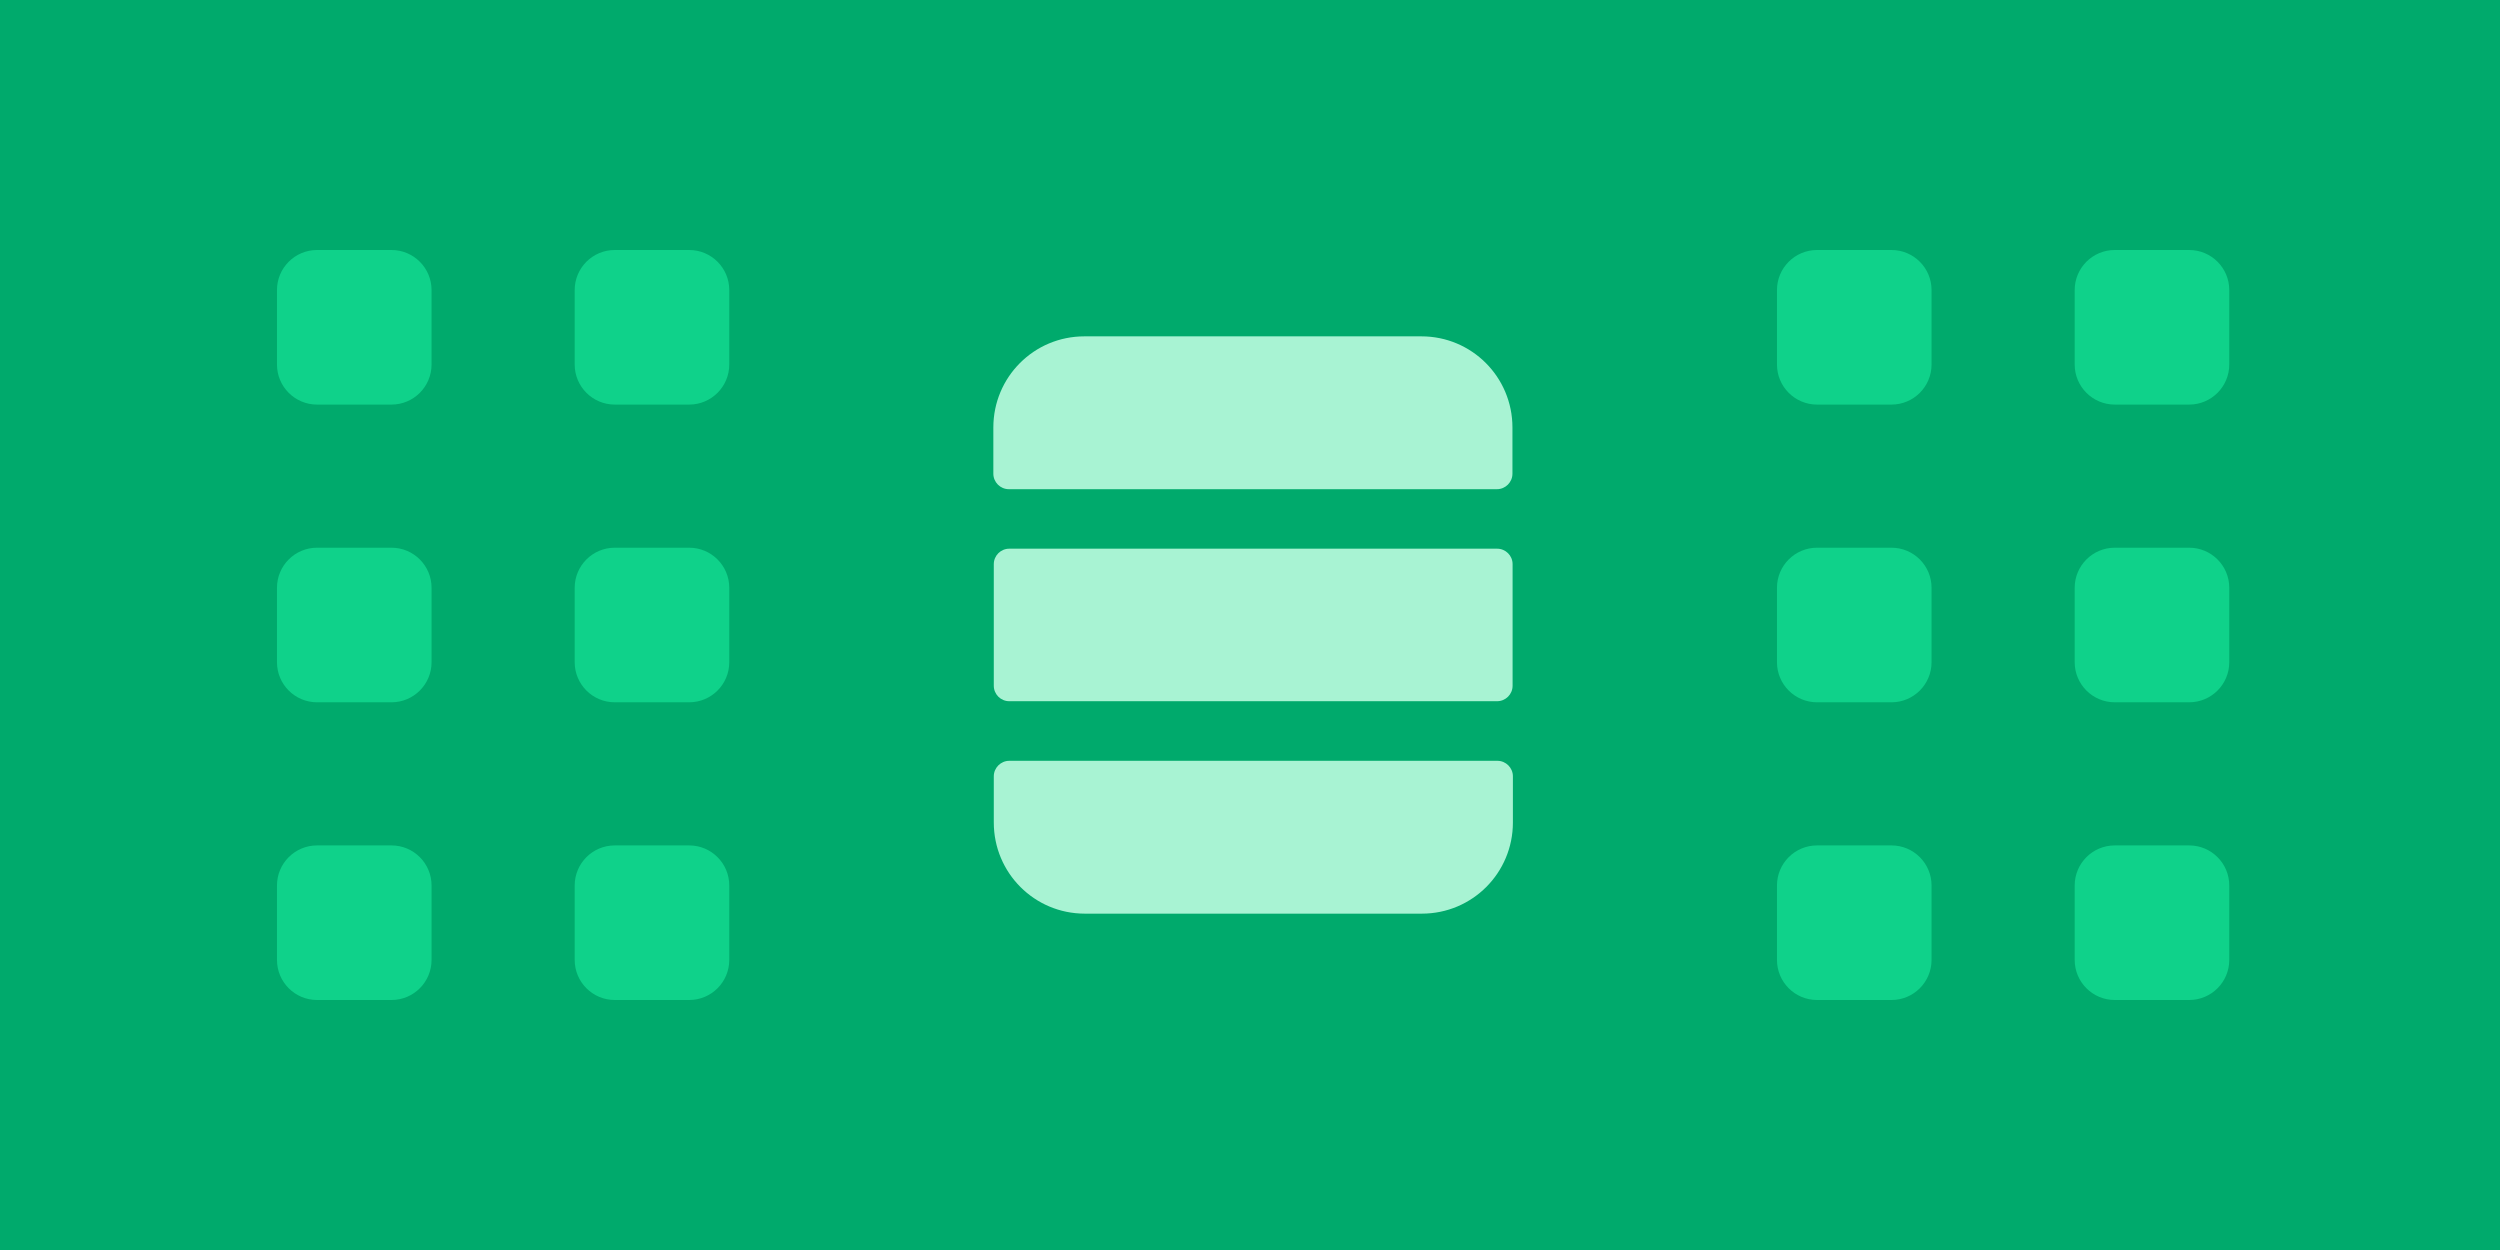
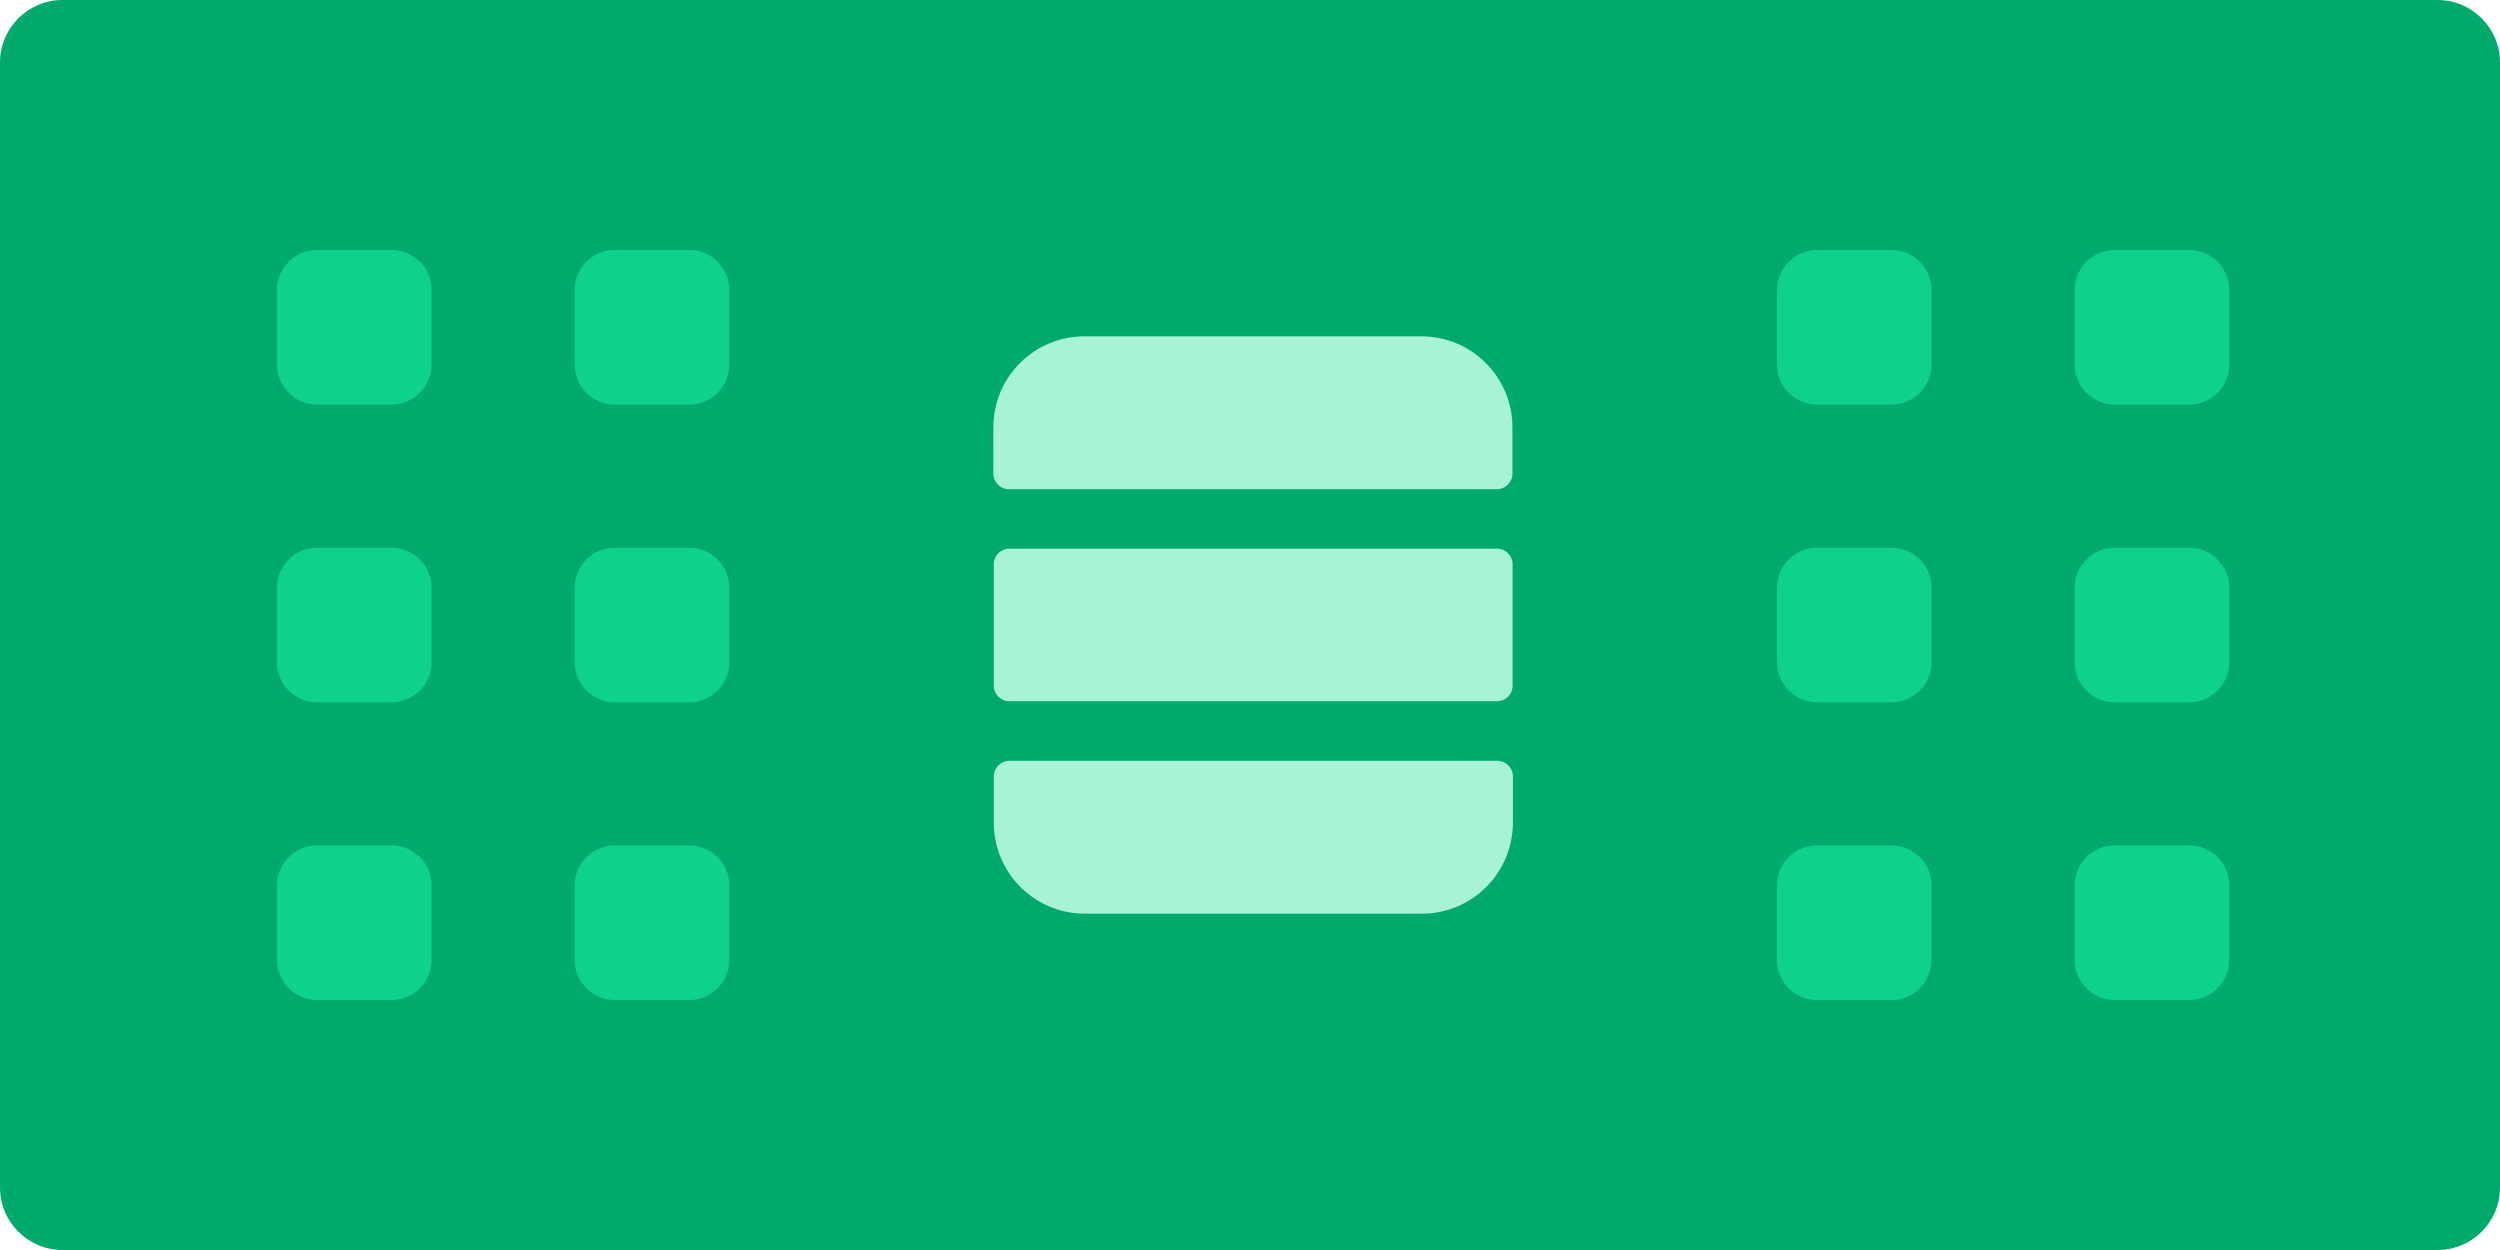
<svg xmlns="http://www.w3.org/2000/svg" width="400" height="200" viewBox="0 0 400 200" fill="none">
-   <rect width="400" height="200" fill="#00AA6C" />
+   <rect width="400" height="200" fill="#00AA6C" rx="10" />
  <path fill-rule="evenodd" clip-rule="evenodd" d="M173.546 53.817H227.429C235.487 53.817 241.991 60.331 241.991 68.401V75.79C241.991 77.151 240.875 78.27 239.516 78.27H161.41C160.051 78.27 158.935 77.151 158.935 75.79V68.401C158.935 60.331 165.439 53.817 173.497 53.817H173.546ZM227.453 146.183H173.57C165.512 146.183 159.007 139.669 159.007 131.599V124.21C159.007 122.849 160.124 121.73 161.483 121.73H239.589C240.948 121.73 242.064 122.849 242.064 124.21V131.599C242.064 139.669 235.56 146.183 227.501 146.183H227.453ZM161.482 87.79H239.539C240.907 87.79 242.015 88.9 242.015 90.269V109.714C242.015 111.084 240.907 112.194 239.539 112.194H161.482C160.115 112.194 159.007 111.084 159.007 109.714V90.269C159.007 88.9 160.115 87.79 161.482 87.79Z" fill="#A8F3D3" />
  <rect x="44.316" y="40" width="24.733" height="24.733" rx="6.412" fill="#0FD28A" />
  <rect x="284.316" y="40" width="24.733" height="24.733" rx="6.412" fill="#0FD28A" />
  <rect x="91.95" y="40" width="24.733" height="24.733" rx="6.412" fill="#0FD28A" />
  <rect x="331.95" y="40" width="24.733" height="24.733" rx="6.412" fill="#0FD28A" />
  <rect x="44.317" y="87.634" width="24.733" height="24.733" rx="6.412" fill="#0FD28A" />
  <rect x="284.316" y="87.634" width="24.733" height="24.733" rx="6.412" fill="#0FD28A" />
  <rect x="91.95" y="87.634" width="24.733" height="24.733" rx="6.412" fill="#0FD28A" />
  <rect x="331.95" y="87.634" width="24.733" height="24.733" rx="6.412" fill="#0FD28A" />
  <rect x="44.317" y="135.267" width="24.733" height="24.733" rx="6.412" fill="#0FD28A" />
  <rect x="284.316" y="135.267" width="24.733" height="24.733" rx="6.412" fill="#0FD28A" />
  <rect x="91.95" y="135.267" width="24.733" height="24.733" rx="6.412" fill="#0FD28A" />
  <rect x="331.95" y="135.267" width="24.733" height="24.733" rx="6.412" fill="#0FD28A" />
</svg>
